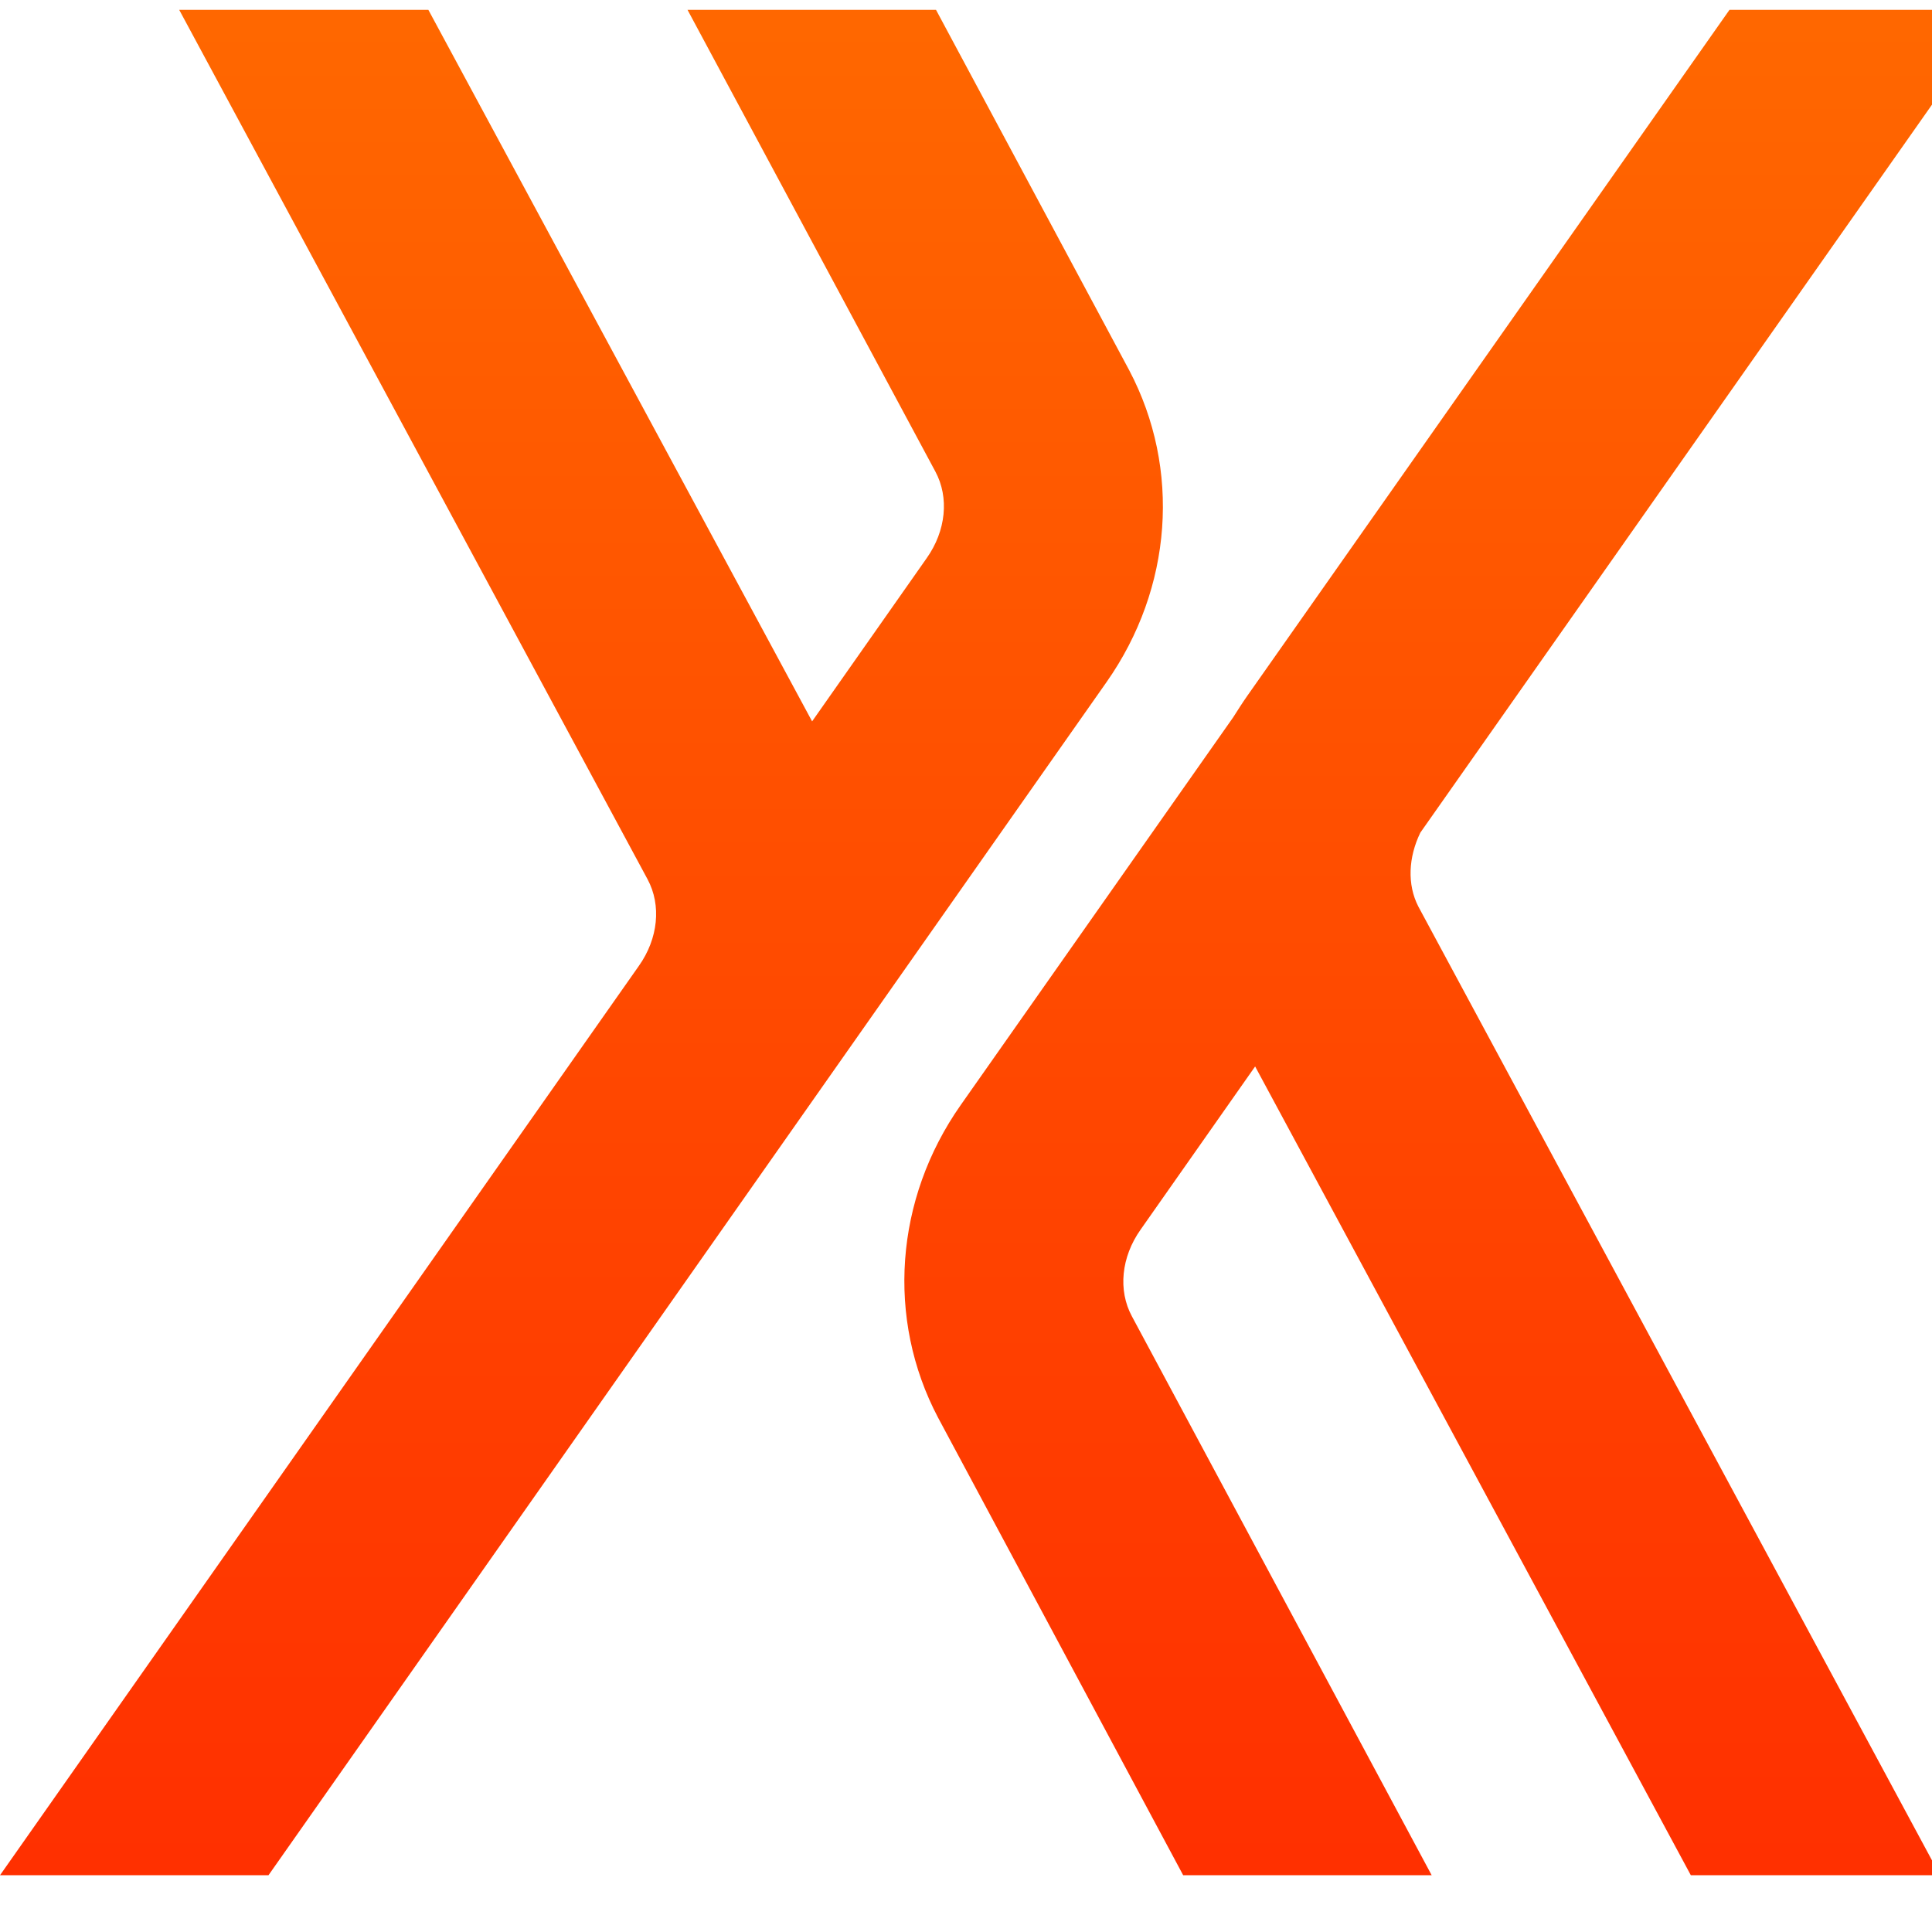
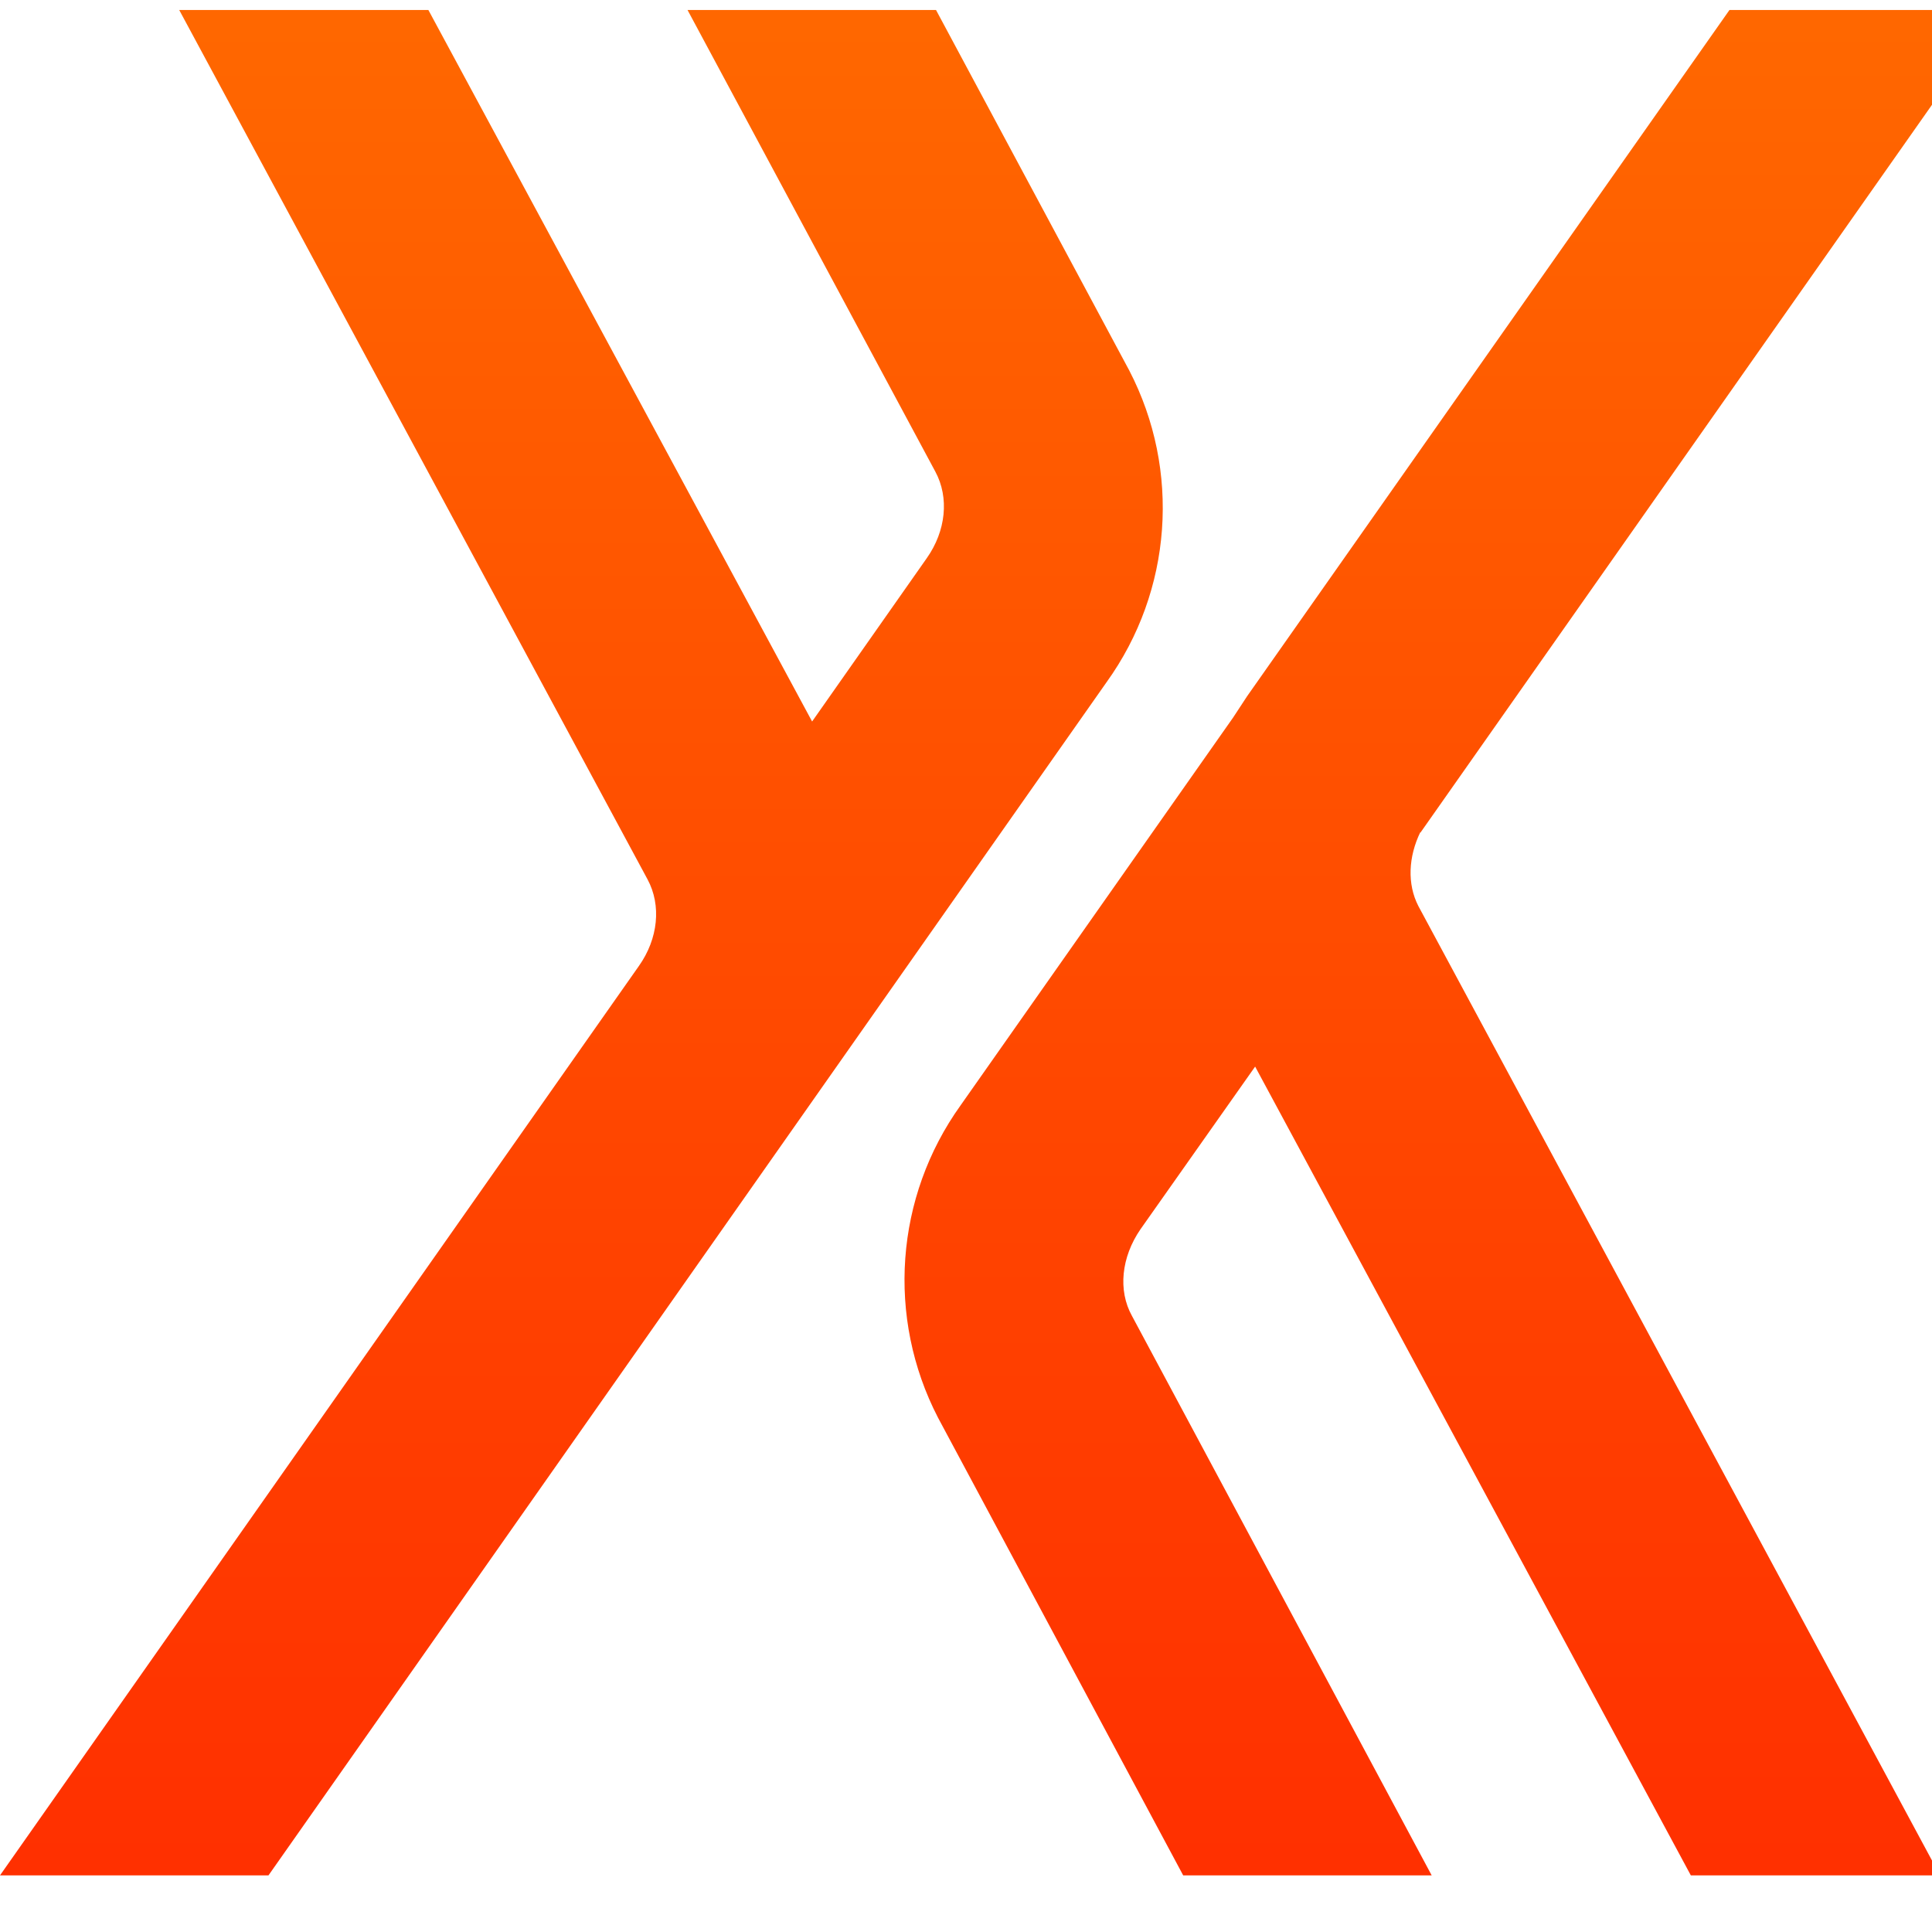
<svg xmlns="http://www.w3.org/2000/svg" viewBox="0 0 29 29">
-   <path d="M21.32 12.498L30 0.148H25.96L18.72 10.448C18.65 10.548 18.58 10.658 18.51 10.768L14.42 16.588C13.43 17.998 13.3 19.798 14.08 21.278L17.76 28.148H21.49L16.99 19.758C16.78 19.368 16.83 18.868 17.12 18.458L18.84 16.008L25.38 28.148H29.12L21.29 13.608C21.12 13.278 21.14 12.868 21.32 12.498Z" fill="url(#paint0_linear)" />
-   <path d="M16.95 5.558L14.05 0.148H10.32L14.04 7.078C14.25 7.468 14.2 7.968 13.91 8.378L12.19 10.828L6.43 0.148H2.69L9.72 13.198C9.93 13.588 9.88 14.088 9.59 14.498L0 28.148H4.03L16.61 10.238C17.6 8.828 17.73 7.038 16.95 5.558Z" fill="url(#paint1_linear)" />
+   <path fill="url(#a)" d="M21.32 12.5 30 .15h-4.04l-7.24 10.3-.21.32-4.09 5.82a4.5 4.5 0 0 0-.34 4.69l3.68 6.87h3.73l-4.5-8.4c-.21-.38-.16-.88.13-1.3l1.72-2.44 6.54 12.14h3.74L21.29 13.6c-.17-.33-.15-.74.03-1.11Z" />
+   <path fill="url(#b)" d="M16.95 5.56 14.05.15h-3.73l3.72 6.93c.21.39.16.89-.13 1.3l-1.72 2.45L6.43.15H2.69L9.72 13.2c.21.39.16.89-.13 1.3L0 28.15h4.03l12.58-17.91a4.48 4.48 0 0 0 .34-4.68Z" />
  <defs>
-     <linearGradient id="paint0_linear" x1="21.79" y1="29.919" x2="21.79" y2="-12.629" gradientUnits="userSpaceOnUse">
+     <linearGradient id="a" x1="21.79" x2="21.79" y1="29.92" y2="-12.63" gradientUnits="userSpaceOnUse">
      <stop stop-color="#FF2C00" />
      <stop offset="1" stop-color="#FF8100" />
    </linearGradient>
-     <linearGradient id="paint1_linear" x1="8.728" y1="29.919" x2="8.728" y2="-12.629" gradientUnits="userSpaceOnUse">
+     <linearGradient id="b" x1="8.73" x2="8.73" y1="29.92" y2="-12.63" gradientUnits="userSpaceOnUse">
      <stop stop-color="#FF2C00" />
      <stop offset="1" stop-color="#FF8100" />
    </linearGradient>
  </defs>
</svg>
